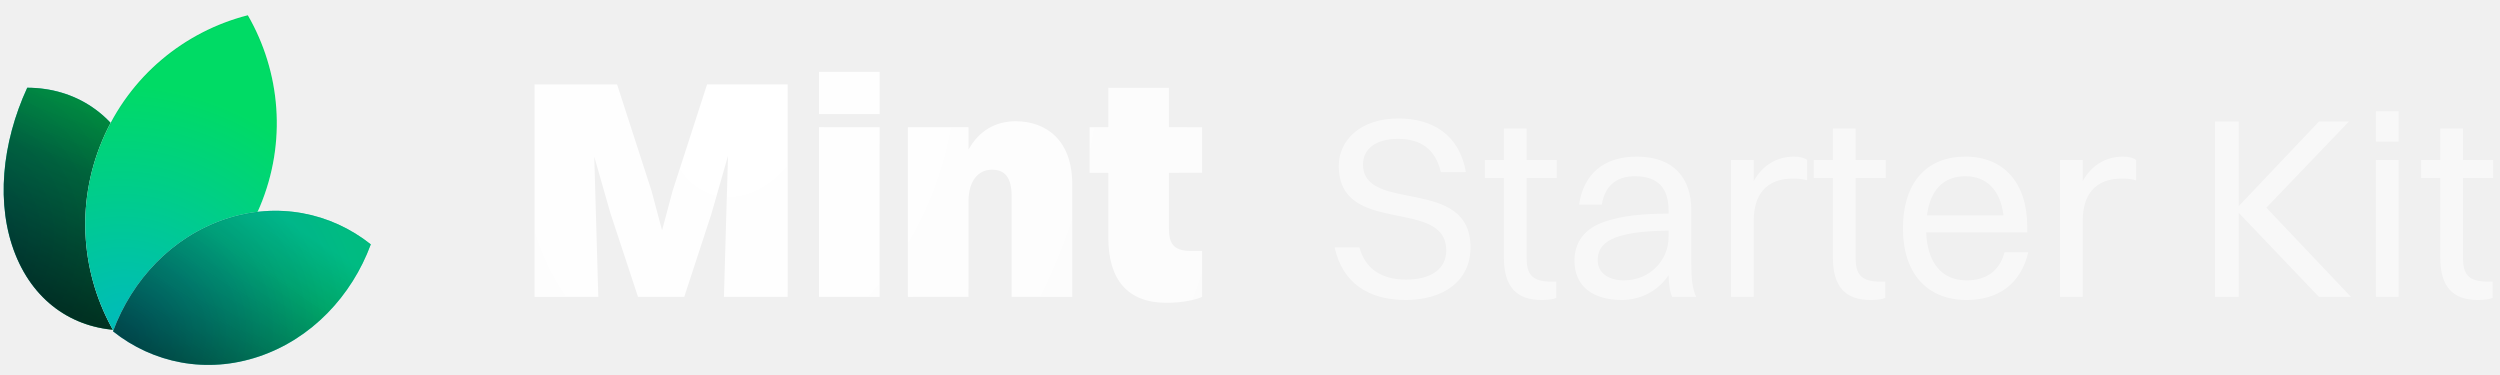
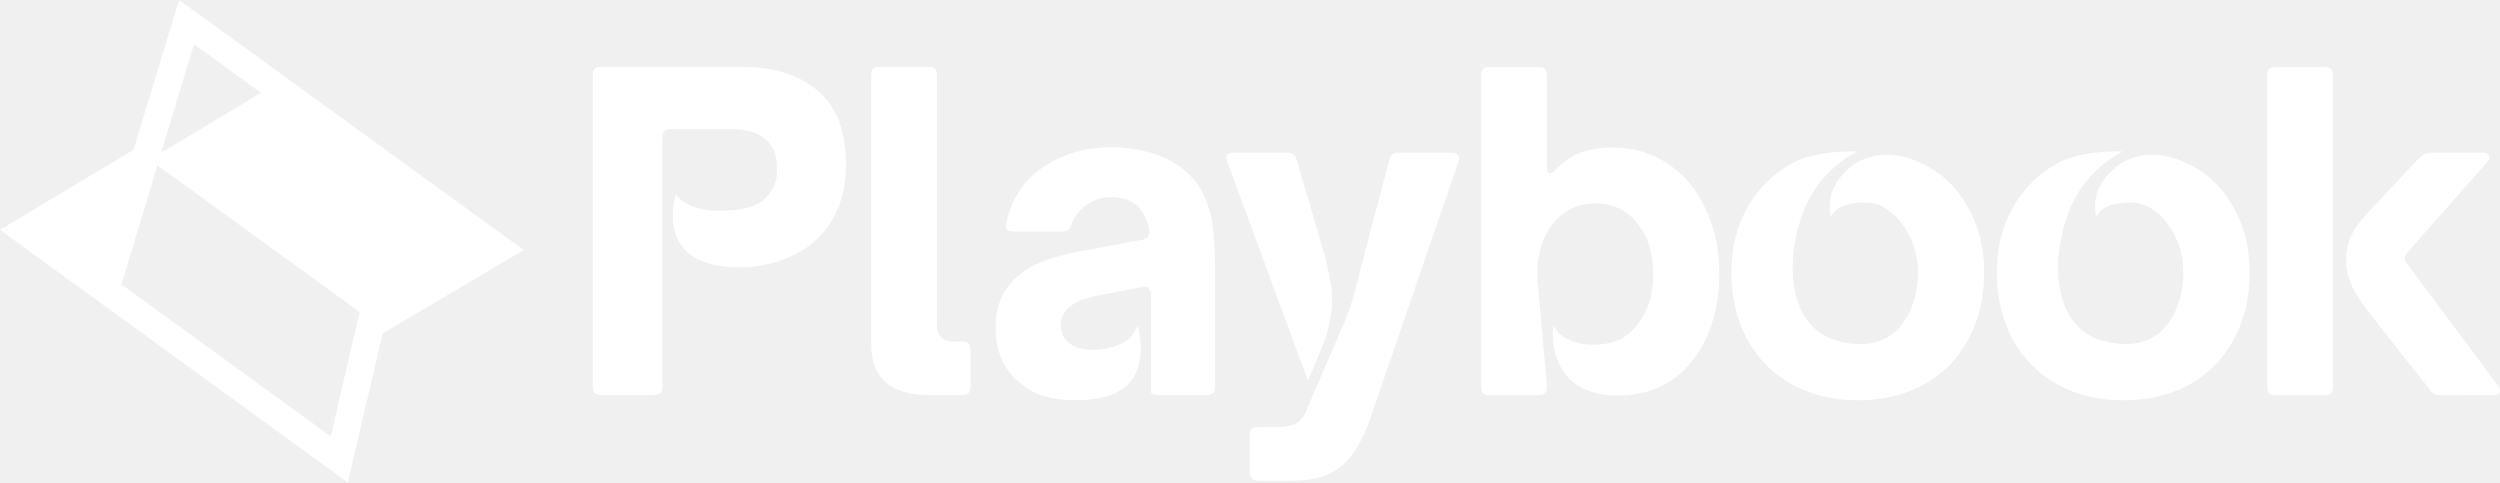
- <svg xmlns="http://www.w3.org/2000/svg" width="160" height="24" viewBox="0 0 160 24" fill="none">
-   <path d="M7.953 21.139C4.896 21.13 2.255 19.458 0.987 16.29C-0.28 13.121 0.109 9.163 1.744 5.615C4.801 5.624 7.442 7.296 8.71 10.465C9.977 13.633 9.588 17.591 7.953 21.139Z" fill="white" />
-   <path d="M7.953 21.139C4.896 21.13 2.255 19.458 0.987 16.29C-0.28 13.121 0.109 9.163 1.744 5.615C4.801 5.624 7.442 7.296 8.71 10.465C9.977 13.633 9.588 17.591 7.953 21.139Z" fill="url(#paint0_radial_115_109)" />
-   <path d="M7.953 21.139C4.896 21.13 2.255 19.458 0.987 16.29C-0.28 13.121 0.109 9.163 1.744 5.615C4.801 5.624 7.442 7.296 8.71 10.465C9.977 13.633 9.588 17.591 7.953 21.139Z" fill="black" fill-opacity="0.5" style="mix-blend-mode:hard-light" />
-   <path d="M7.953 21.139C4.896 21.13 2.255 19.458 0.987 16.29C-0.28 13.121 0.109 9.163 1.744 5.615C4.801 5.624 7.442 7.296 8.71 10.465C9.977 13.633 9.588 17.591 7.953 21.139Z" fill="url(#paint1_linear_115_109)" fill-opacity="0.5" style="mix-blend-mode:hard-light" />
-   <path d="M7.935 21.111C4.897 21.096 2.274 19.431 1.013 16.279C-0.248 13.124 0.136 9.182 1.762 5.643C4.8 5.659 7.423 7.324 8.684 10.476C9.945 13.63 9.561 17.572 7.935 21.111Z" stroke="url(#paint2_linear_115_109)" stroke-opacity="0.05" stroke-width="0.056" />
-   <path d="M7.31 21.257C11.354 20.221 14.884 17.375 16.628 13.236C18.373 9.097 17.945 4.587 15.86 0.976C11.816 2.012 8.287 4.858 6.542 8.998C4.797 13.137 5.225 17.646 7.31 21.257Z" fill="white" />
-   <path d="M7.31 21.257C11.354 20.221 14.884 17.375 16.628 13.236C18.373 9.097 17.945 4.587 15.86 0.976C11.816 2.012 8.287 4.858 6.542 8.998C4.797 13.137 5.225 17.646 7.31 21.257Z" fill="url(#paint3_radial_115_109)" />
-   <path d="M16.602 13.225C14.864 17.349 11.351 20.187 7.324 21.225C5.253 17.624 4.829 13.132 6.568 9.009C8.306 4.885 11.819 2.047 15.846 1.009C17.918 4.61 18.341 9.101 16.602 13.225Z" stroke="url(#paint4_linear_115_109)" stroke-opacity="0.05" stroke-width="0.056" />
-   <path d="M7.234 21.207C9.789 23.237 13.21 23.951 16.577 22.814C19.944 21.677 22.506 18.945 23.73 15.638C21.175 13.608 17.754 12.894 14.387 14.031C11.02 15.168 8.458 17.901 7.234 21.207Z" fill="white" />
-   <path d="M7.234 21.207C9.789 23.237 13.21 23.951 16.577 22.814C19.944 21.677 22.506 18.945 23.73 15.638C21.175 13.608 17.754 12.894 14.387 14.031C11.02 15.168 8.458 17.901 7.234 21.207Z" fill="url(#paint5_radial_115_109)" />
-   <path d="M7.234 21.207C9.789 23.237 13.21 23.951 16.577 22.814C19.944 21.677 22.506 18.945 23.73 15.638C21.175 13.608 17.754 12.894 14.387 14.031C11.02 15.168 8.458 17.901 7.234 21.207Z" fill="black" fill-opacity="0.2" style="mix-blend-mode:hard-light" />
-   <path d="M7.234 21.207C9.789 23.237 13.21 23.951 16.577 22.814C19.944 21.677 22.506 18.945 23.73 15.638C21.175 13.608 17.754 12.894 14.387 14.031C11.02 15.168 8.458 17.901 7.234 21.207Z" fill="url(#paint6_linear_115_109)" fill-opacity="0.5" style="mix-blend-mode:hard-light" />
-   <path d="M16.568 22.787C13.218 23.918 9.814 23.212 7.267 21.198C8.492 17.907 11.044 15.189 14.396 14.058C17.747 12.927 21.15 13.633 23.697 15.648C22.472 18.938 19.92 21.656 16.568 22.787Z" stroke="url(#paint7_linear_115_109)" stroke-opacity="0.05" stroke-width="0.056" />
-   <path d="M34.212 19V5.4H39.492L41.692 12.2L42.372 14.74L43.052 12.2L45.252 5.4H50.412V19H46.332L46.592 9.98L45.532 13.68L43.792 19H40.832L39.052 13.6L38.032 10.02L38.292 19H34.212ZM52.416 7.3V4.6H56.295V7.3H52.416ZM52.416 19V8.14H56.295V19H52.416ZM58.104 19V8.14H61.984V9.58C62.664 8.34 63.744 7.76 65.004 7.76C66.964 7.76 68.624 8.98 68.624 11.78V19H64.744V12.56C64.744 11.34 64.304 10.86 63.484 10.86C62.604 10.86 61.984 11.58 61.984 12.88V19H58.104ZM70.933 15.22V11.06H69.733V8.14H70.933V5.62H74.813V8.14H76.933V11.06H74.813V14.6C74.813 15.5 75.033 16.06 76.213 16.06H76.933V19C76.493 19.2 75.673 19.38 74.653 19.38C72.153 19.38 70.933 17.88 70.933 15.22Z" fill="url(#paint8_radial_115_109)" />
-   <path d="M87.232 10.519C87.232 13.687 94.112 11.229 94.112 15.832C94.112 17.994 92.364 19.198 89.971 19.198C87.562 19.198 85.912 18.093 85.417 15.832H87.001C87.364 17.169 88.371 17.895 89.987 17.895C91.671 17.895 92.561 17.152 92.561 16.03C92.561 12.598 85.681 15.155 85.681 10.618C85.681 9.001 87.034 7.582 89.509 7.582C91.671 7.582 93.403 8.621 93.816 11.014H92.215C91.868 9.529 90.912 8.886 89.476 8.886C88.057 8.886 87.232 9.529 87.232 10.519ZM96.25 16.476V11.393H95.029V10.239H96.25V8.226H97.702V10.239H99.632V11.393H97.702V16.476C97.702 17.532 98.015 18.026 99.302 18.026H99.599V19.066C99.434 19.148 99.071 19.198 98.659 19.198C97.025 19.198 96.25 18.323 96.25 16.476ZM102.516 13.093H101.064C101.345 11.162 102.615 10.024 104.76 10.024C107.103 10.024 108.242 11.393 108.242 13.44V16.888C108.242 17.895 108.324 18.521 108.555 19H107.021C106.856 18.654 106.806 18.142 106.79 17.614C106.047 18.72 104.859 19.198 103.803 19.198C101.988 19.198 100.767 18.357 100.767 16.69C100.767 15.486 101.427 14.611 102.714 14.182C103.902 13.786 105.107 13.687 106.79 13.671V13.473C106.79 12.053 106.13 11.278 104.628 11.278C103.374 11.278 102.698 11.971 102.516 13.093ZM102.252 16.657C102.252 17.465 102.929 17.944 103.952 17.944C105.569 17.944 106.79 16.674 106.79 15.172V14.759C103.061 14.793 102.252 15.585 102.252 16.657ZM110.787 19V10.239H112.239V11.591C112.833 10.519 113.774 10.024 114.83 10.024C115.176 10.024 115.49 10.107 115.655 10.239V11.542C115.407 11.46 115.094 11.427 114.747 11.427C112.998 11.427 112.239 12.515 112.239 14.1V19H110.787ZM117.305 16.476V11.393H116.084V10.239H117.305V8.226H118.757V10.239H120.688V11.393H118.757V16.476C118.757 17.532 119.071 18.026 120.358 18.026H120.655V19.066C120.49 19.148 120.127 19.198 119.714 19.198C118.081 19.198 117.305 18.323 117.305 16.476ZM129.809 16.145C129.33 18.192 127.862 19.198 125.865 19.198C123.324 19.198 121.79 17.482 121.79 14.627C121.79 11.658 123.324 10.024 125.783 10.024C128.258 10.024 129.743 11.723 129.743 14.512V14.875H123.275C123.357 16.838 124.281 17.944 125.865 17.944C127.103 17.944 127.977 17.35 128.291 16.145H129.809ZM125.783 11.278C124.38 11.278 123.539 12.152 123.324 13.786H128.225C128.027 12.169 127.152 11.278 125.783 11.278ZM131.843 19V10.239H133.295V11.591C133.889 10.519 134.829 10.024 135.885 10.024C136.232 10.024 136.545 10.107 136.71 10.239V11.542C136.463 11.46 136.149 11.427 135.803 11.427C134.054 11.427 133.295 12.515 133.295 14.1V19H131.843ZM141.763 19V7.78H143.281V13.192L148.413 7.78H150.327L145.047 13.291L150.459 19H148.413L143.281 13.621V19H141.763ZM152.06 9.067V7.12H153.512V9.067H152.06ZM152.06 19V10.239H153.512V19H152.06ZM156.178 16.476V11.393H154.957V10.239H156.178V8.226H157.63V10.239H159.56V11.393H157.63V16.476C157.63 17.532 157.943 18.026 159.23 18.026H159.527V19.066C159.362 19.148 158.999 19.198 158.587 19.198C156.953 19.198 156.178 18.323 156.178 16.476Z" fill="white" fill-opacity="0.55" />
-   <defs>
-     <radialGradient id="paint0_radial_115_109" cx="0" cy="0" r="1" gradientUnits="userSpaceOnUse" gradientTransform="translate(-3.00503 15.023) rotate(-10.029) scale(17.9572 17.784)">
-       <stop stop-color="#00B0BB" />
-       <stop offset="1" stop-color="#00DB65" />
-     </radialGradient>
-     <linearGradient id="paint1_linear_115_109" x1="7.39" y1="4.813" x2="1.63" y2="18.689" gradientUnits="userSpaceOnUse">
-       <stop stop-color="#18E299" />
-       <stop offset="1" />
-     </linearGradient>
-     <linearGradient id="paint2_linear_115_109" x1="7.948" y1="8.016" x2="1.761" y2="18.746" gradientUnits="userSpaceOnUse">
-       <stop />
-       <stop offset="1" stop-opacity="0" />
-     </linearGradient>
-     <radialGradient id="paint3_radial_115_109" cx="0" cy="0" r="1" gradientUnits="userSpaceOnUse" gradientTransform="translate(8.11404 20.8822) rotate(-75.7542) scale(21.6246 23.7772)">
-       <stop stop-color="#00BBBB" />
-       <stop offset="0.713" stop-color="#00DB65" />
-     </radialGradient>
-     <linearGradient id="paint4_linear_115_109" x1="7.602" y1="5.871" x2="15.556" y2="16.372" gradientUnits="userSpaceOnUse">
-       <stop />
-       <stop offset="1" stop-opacity="0" />
-     </linearGradient>
-     <radialGradient id="paint5_radial_115_109" cx="0" cy="0" r="1" gradientUnits="userSpaceOnUse" gradientTransform="translate(7.84537 21.5181) rotate(-20.3525) scale(18.5603 17.32)">
-       <stop stop-color="#00B0BB" />
-       <stop offset="1" stop-color="#00DB65" />
-     </radialGradient>
-     <linearGradient id="paint6_linear_115_109" x1="16.808" y1="13.007" x2="10.041" y2="22.994" gradientUnits="userSpaceOnUse">
-       <stop stop-color="#00B1BC" />
-       <stop offset="1" />
-     </linearGradient>
-     <linearGradient id="paint7_linear_115_109" x1="16.808" y1="13.007" x2="14.169" y2="23.841" gradientUnits="userSpaceOnUse">
-       <stop />
-       <stop offset="1" stop-opacity="0" />
-     </linearGradient>
-     <radialGradient id="paint8_radial_115_109" cx="0" cy="0" r="1" gradientUnits="userSpaceOnUse" gradientTransform="translate(47.2781 7) rotate(19.0047) scale(67.5582 85.7506)">
-       <stop stop-color="white" />
-       <stop offset="1" stop-color="white" stop-opacity="0.5" />
-     </radialGradient>
-   </defs>
+ <svg xmlns="http://www.w3.org/2000/svg" width="4096" height="791" viewBox="0 0 4096 791" fill="none">
+   <path d="M1451.44 626.654C1467.48 640.271 1490.38 647.08 1520.11 647.08H1577.46C1585.96 647.08 1590.21 642.854 1590.21 634.401V572.405C1590.21 563.952 1585.96 559.725 1577.46 559.725H1562.59C1544.18 559.725 1534.98 549.628 1534.98 529.434V122.246C1534.98 113.793 1530.73 109.567 1522.24 109.567H1440.1C1431.61 109.567 1427.36 113.793 1427.36 122.246V563.952C1427.36 591.661 1435.39 612.562 1451.44 626.654Z" fill="white" />
+   <path d="M1762.08 655.543C1715.08 655.543 1692.46 645.214 1667.91 624.545C1643.37 603.413 1631.09 574.059 1631.09 536.485C1631.09 496.096 1647.14 465.098 1679.24 443.491C1700.01 429.4 1731.17 418.596 1772.69 411.081L1871.82 392.763C1879.85 391.351 1883.62 386.418 1883.15 377.965C1880.31 361.997 1874.65 349.318 1866.16 339.927C1855.77 328.659 1840.2 323.021 1819.43 323.021C1805.27 323.021 1792.28 327.247 1780.49 335.7C1768.69 343.679 1760.19 354.724 1755 368.806C1753.11 375.847 1748.39 379.377 1740.84 379.377H1660.12C1650.22 379.377 1646.43 374.677 1648.79 365.286C1657.76 324.423 1678.3 293.667 1710.4 272.998C1742.49 251.866 1779.07 241.295 1820.13 241.295C1844.21 241.295 1866.87 244.583 1888.1 251.16C1909.34 257.737 1927.52 267.602 1942.62 280.745C1957.72 293.899 1968.59 309.161 1975.19 326.541C1982.27 343.921 1986.52 361.765 1987.93 380.083C1989.82 397.928 1990.77 421.179 1990.77 449.826V634.4C1990.77 642.854 1986.52 647.08 1978.03 647.08H1895.9C1891.17 647.08 1887.75 645.769 1885.66 643.156V478.927L1885.24 479.633C1884.98 476.022 1883.58 473.369 1881.03 471.665C1878.67 469.788 1875.36 469.314 1871.11 470.252L1801.72 483.638C1788.04 486.452 1777.18 489.509 1769.15 492.797C1761.61 496.086 1755.23 500.08 1750.04 504.771C1742.02 512.76 1738 522.151 1738 532.954C1738 546.108 1742.96 556.205 1752.87 563.246C1762.79 569.823 1775.53 573.111 1791.1 573.111C1807.63 573.111 1823.2 569.591 1837.84 562.54C1853.6 555.156 1857.52 545.291 1864.63 532.924C1888.68 647.796 1806.73 655.533 1762.08 655.533V655.543Z" fill="white" />
+   <path d="M2145.3 660.789L2138.22 677.695C2133.5 686.622 2127.6 692.492 2120.52 695.307C2113.91 698.121 2104.94 699.533 2093.62 699.533H2060.34C2051.85 699.533 2047.59 703.76 2047.59 712.213V774.914C2047.59 778.677 2048.77 781.723 2051.13 784.074C2053.49 786.424 2056.56 787.594 2060.34 787.594H2116.98C2151.91 787.594 2178.81 779.605 2197.7 763.647C2217.04 748.143 2233.09 721.382 2245.84 683.333L2389.56 264.868C2390.99 260.168 2390.74 256.647 2388.86 254.297C2386.97 251.483 2383.9 250.07 2379.65 250.07H2290.45C2283.37 250.07 2278.65 253.833 2276.28 261.338L2217.52 484.949C2213.74 499.293 2208.9 513.335 2203.03 526.962L2145.31 660.789H2145.3Z" fill="white" />
+   <path d="M2143.07 624.011L2010.78 264.878L2009.36 259.24C2009.36 253.137 2013.13 250.08 2020.69 250.08H2109.19C2117.21 250.08 2122.17 253.601 2124.06 260.652L2168.59 412.272C2177.69 450.855 2192.55 488.672 2172.18 551.716C2161.13 583.39 2155.15 593.991 2143.08 624.011H2143.07Z" fill="white" />
+   <path d="M2544.95 533.237C2544.95 533.237 2560.93 569.571 2621.72 564.275C2647.39 562.035 2665.37 553.714 2682.36 532.571C2699.82 510.964 2708.56 483.023 2708.56 448.737C2708.56 414.45 2699.82 386.741 2682.36 365.608C2665.37 344.002 2642.71 333.198 2614.4 333.198C2586.08 333.198 2562.94 344.002 2545.01 365.608C2527.55 386.741 2518.81 414.45 2518.81 448.737C2518.81 457.2 2519.34 465.28 2520.4 472.976L2534.37 631.072C2534.37 631.152 2534.38 631.233 2534.38 631.314V634.723C2534.38 643.176 2530.14 647.403 2521.64 647.403H2439.51C2431.01 647.403 2426.76 643.176 2426.76 634.723V122.569C2426.76 114.116 2431.01 109.889 2439.51 109.889H2521.64C2530.14 109.889 2534.38 114.116 2534.38 122.569V274.027C2534.38 280.604 2536.27 283.893 2540.05 283.893C2541.94 283.893 2544.77 282.016 2548.55 278.254C2561.29 265.1 2574.97 255.709 2589.61 250.07C2604.71 244.432 2622.18 241.617 2642 241.617C2675.99 241.617 2706.2 250.544 2732.63 268.389C2759.07 285.769 2779.59 310.19 2794.23 341.652C2809.33 372.649 2816.88 408.338 2816.88 448.737C2816.88 489.136 2809.33 525.056 2794.23 556.518C2794.08 556.83 2793.94 557.133 2793.79 557.446C2773.22 600.467 2736.33 633.977 2689.69 643.842C2674.34 647.09 2657.88 648.311 2645.54 647.948C2528.87 644.558 2544.95 533.226 2544.95 533.226V533.237Z" fill="white" />
+   <path d="M2940.25 400.661C2950.24 341.541 2974.45 285.466 3042.75 248.164C3041.65 248.154 2976.07 245.35 2935.79 267.693C2904.63 285.073 2880.32 309.262 2862.86 340.249C2845.4 371.247 2836.67 406.704 2836.67 446.628C2836.67 486.553 2845.4 524.592 2862.86 556.528C2880.32 587.99 2904.63 612.421 2935.79 629.791C2967.42 647.171 3003.52 655.856 3044.12 655.856C3084.72 655.856 3121.28 647.171 3152.44 629.791C3183.59 612.411 3207.66 587.99 3224.66 556.528C3242.12 524.592 3250.85 487.955 3250.85 446.628C3250.85 405.301 3242.12 371.247 3224.66 340.249C3214.41 321.558 3201.5 305.338 3185.93 291.599C3155.47 266.079 3093.29 233.457 3037.3 269.407C3002.57 295.765 2993.14 324.513 2999.42 355.955C3008.67 335.609 3034.19 331.605 3057.5 331.907C3082.18 332.23 3102.68 348.521 3114.99 364.832C3132.16 387.387 3142.27 413.139 3142.27 446.487C3142.27 481.711 3131.82 512.356 3114.34 533.963C3096.88 555.095 3072.88 564.598 3044.1 563.569C2908.64 558.727 2940.23 400.651 2940.23 400.651L2940.25 400.661Z" fill="white" />
+   <path d="M3822.25 122.569C3822.25 114.116 3818 109.889 3809.51 109.889H3727.38C3718.88 109.889 3714.63 114.116 3714.63 122.569V634.723C3714.63 643.176 3718.88 647.403 3727.38 647.403H3809.51C3818 647.403 3822.25 643.176 3822.25 634.723V122.569Z" fill="white" />
+   <path d="M4087.8 647.221C4094.54 647.211 4098.39 639.525 4094.36 634.128L3943.03 431.135C3941.15 428.784 3940.2 426.202 3940.2 423.388C3940.2 419.625 3941.61 416.347 3944.45 413.522L4076.63 263.708C4081.3 258.412 4077.54 250.091 4070.48 250.091H3981.98C3975.85 250.091 3970.42 252.441 3965.7 257.131C3969.93 251.815 3916.38 308.767 3888.51 338.736C3868.91 359.808 3849.61 379.024 3844.97 410.385C3839.21 449.322 3855.26 477.606 3878.89 508.604C3905.58 543.596 3981.97 639.666 3981.97 639.666C3985.28 644.831 3990.23 647.413 3996.84 647.413L4087.8 647.231V647.221Z" fill="white" />
+   <path d="M1107.4 317.674C1107.4 317.674 1127.01 357.872 1219.88 341.5C1230.64 339.604 1240.9 335.266 1249.5 328.528C1263.72 317.372 1272.89 300.94 1272.99 282.087C1272.99 281.885 1272.83 273.916 1272.83 273.715C1272.83 253.52 1266.46 238.258 1253.71 227.929C1241.44 217.126 1223.27 211.729 1199.2 211.729H1097.96C1089.45 211.729 1085.21 215.956 1085.21 224.409V634.411C1085.21 642.864 1080.96 647.09 1072.47 647.09H983.961C975.467 647.09 971.22 642.864 971.22 634.411V122.246C971.22 113.793 975.467 109.567 983.961 109.567H1215.48C1268.35 109.567 1309.89 122.72 1340.09 149.017C1370.77 174.851 1386.11 215.239 1386.11 270.184C1386.11 304.47 1378.8 334.056 1364.17 358.951C1350 383.846 1329.94 402.86 1303.99 416.014C1278.49 429.168 1246.87 437.853 1213.36 437.853C1066.73 440.001 1107.39 317.674 1107.39 317.674H1107.4Z" fill="white" />
+   <path fill-rule="evenodd" clip-rule="evenodd" d="M858.143 409.659L293.405 0L218.75 245.531L0 376.603L569.732 790.509L627.067 546.158L858.143 409.659ZM427.443 152.013L263.97 250.454L317.846 72.456L427.443 152.013ZM257.908 270.961L589.16 511.095L541.922 714.916L198.989 466.036L257.918 270.971L257.908 270.961Z" fill="white" />
+   <path d="M3375.17 400.661C3385.15 341.541 3409.36 285.466 3477.66 248.164C3476.56 248.154 3410.99 245.35 3370.71 267.693C3339.55 285.073 3315.24 309.262 3297.78 340.249C3280.32 371.247 3271.58 406.704 3271.58 446.628C3271.58 486.553 3280.32 524.592 3297.78 556.528C3315.24 587.99 3339.55 612.421 3370.71 629.791C3402.33 647.171 3438.43 655.856 3479.04 655.856C3519.64 655.856 3556.2 647.171 3587.36 629.791C3618.51 612.411 3642.58 587.99 3659.57 556.528C3677.04 524.592 3685.77 487.955 3685.77 446.628C3685.77 405.301 3677.04 371.247 3659.57 340.249C3649.33 321.558 3636.41 305.338 3620.85 291.599C3590.39 266.079 3528.21 233.457 3472.22 269.407C3437.49 295.765 3428.05 324.513 3434.34 355.955C3443.59 335.609 3469.11 331.605 3492.42 331.907C3517.09 332.23 3537.6 348.521 3549.91 364.832C3567.08 387.387 3577.18 413.139 3577.18 446.487C3577.18 481.711 3566.73 512.356 3549.26 533.963C3531.8 555.095 3507.79 564.598 3479.01 563.569C3343.55 558.727 3375.15 400.651 3375.15 400.651L3375.17 400.661Z" fill="white" />
</svg>
